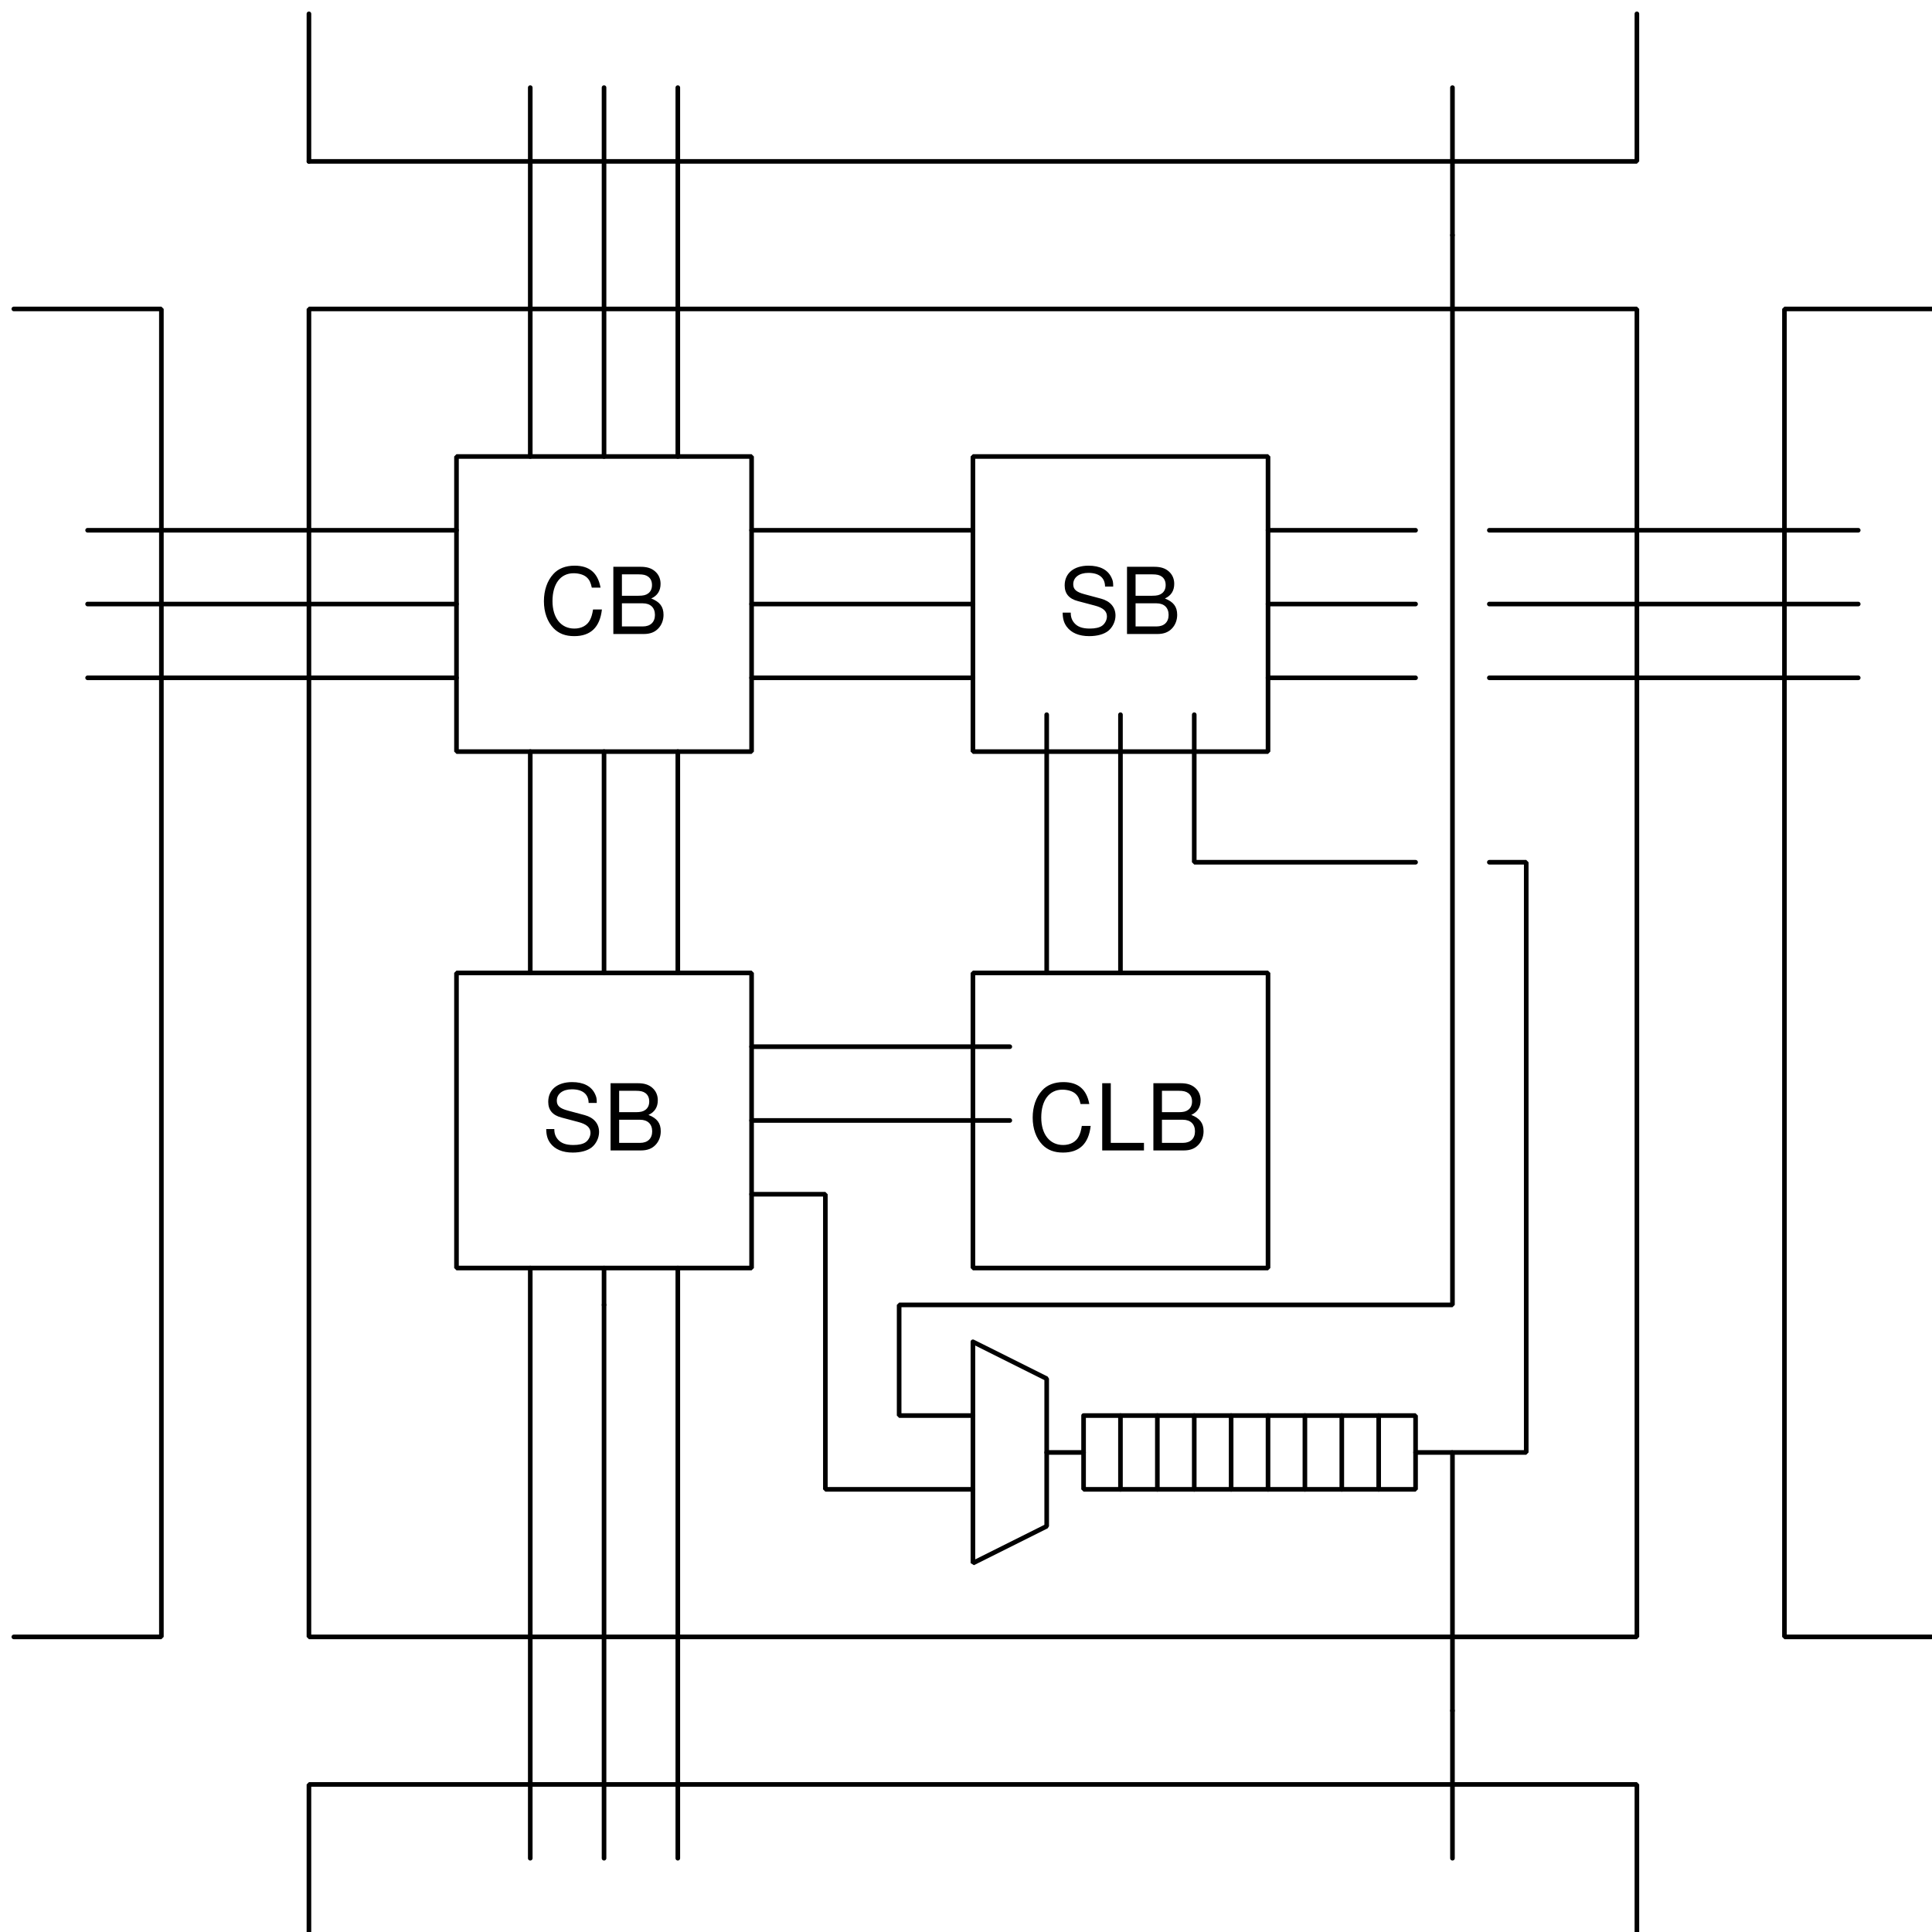
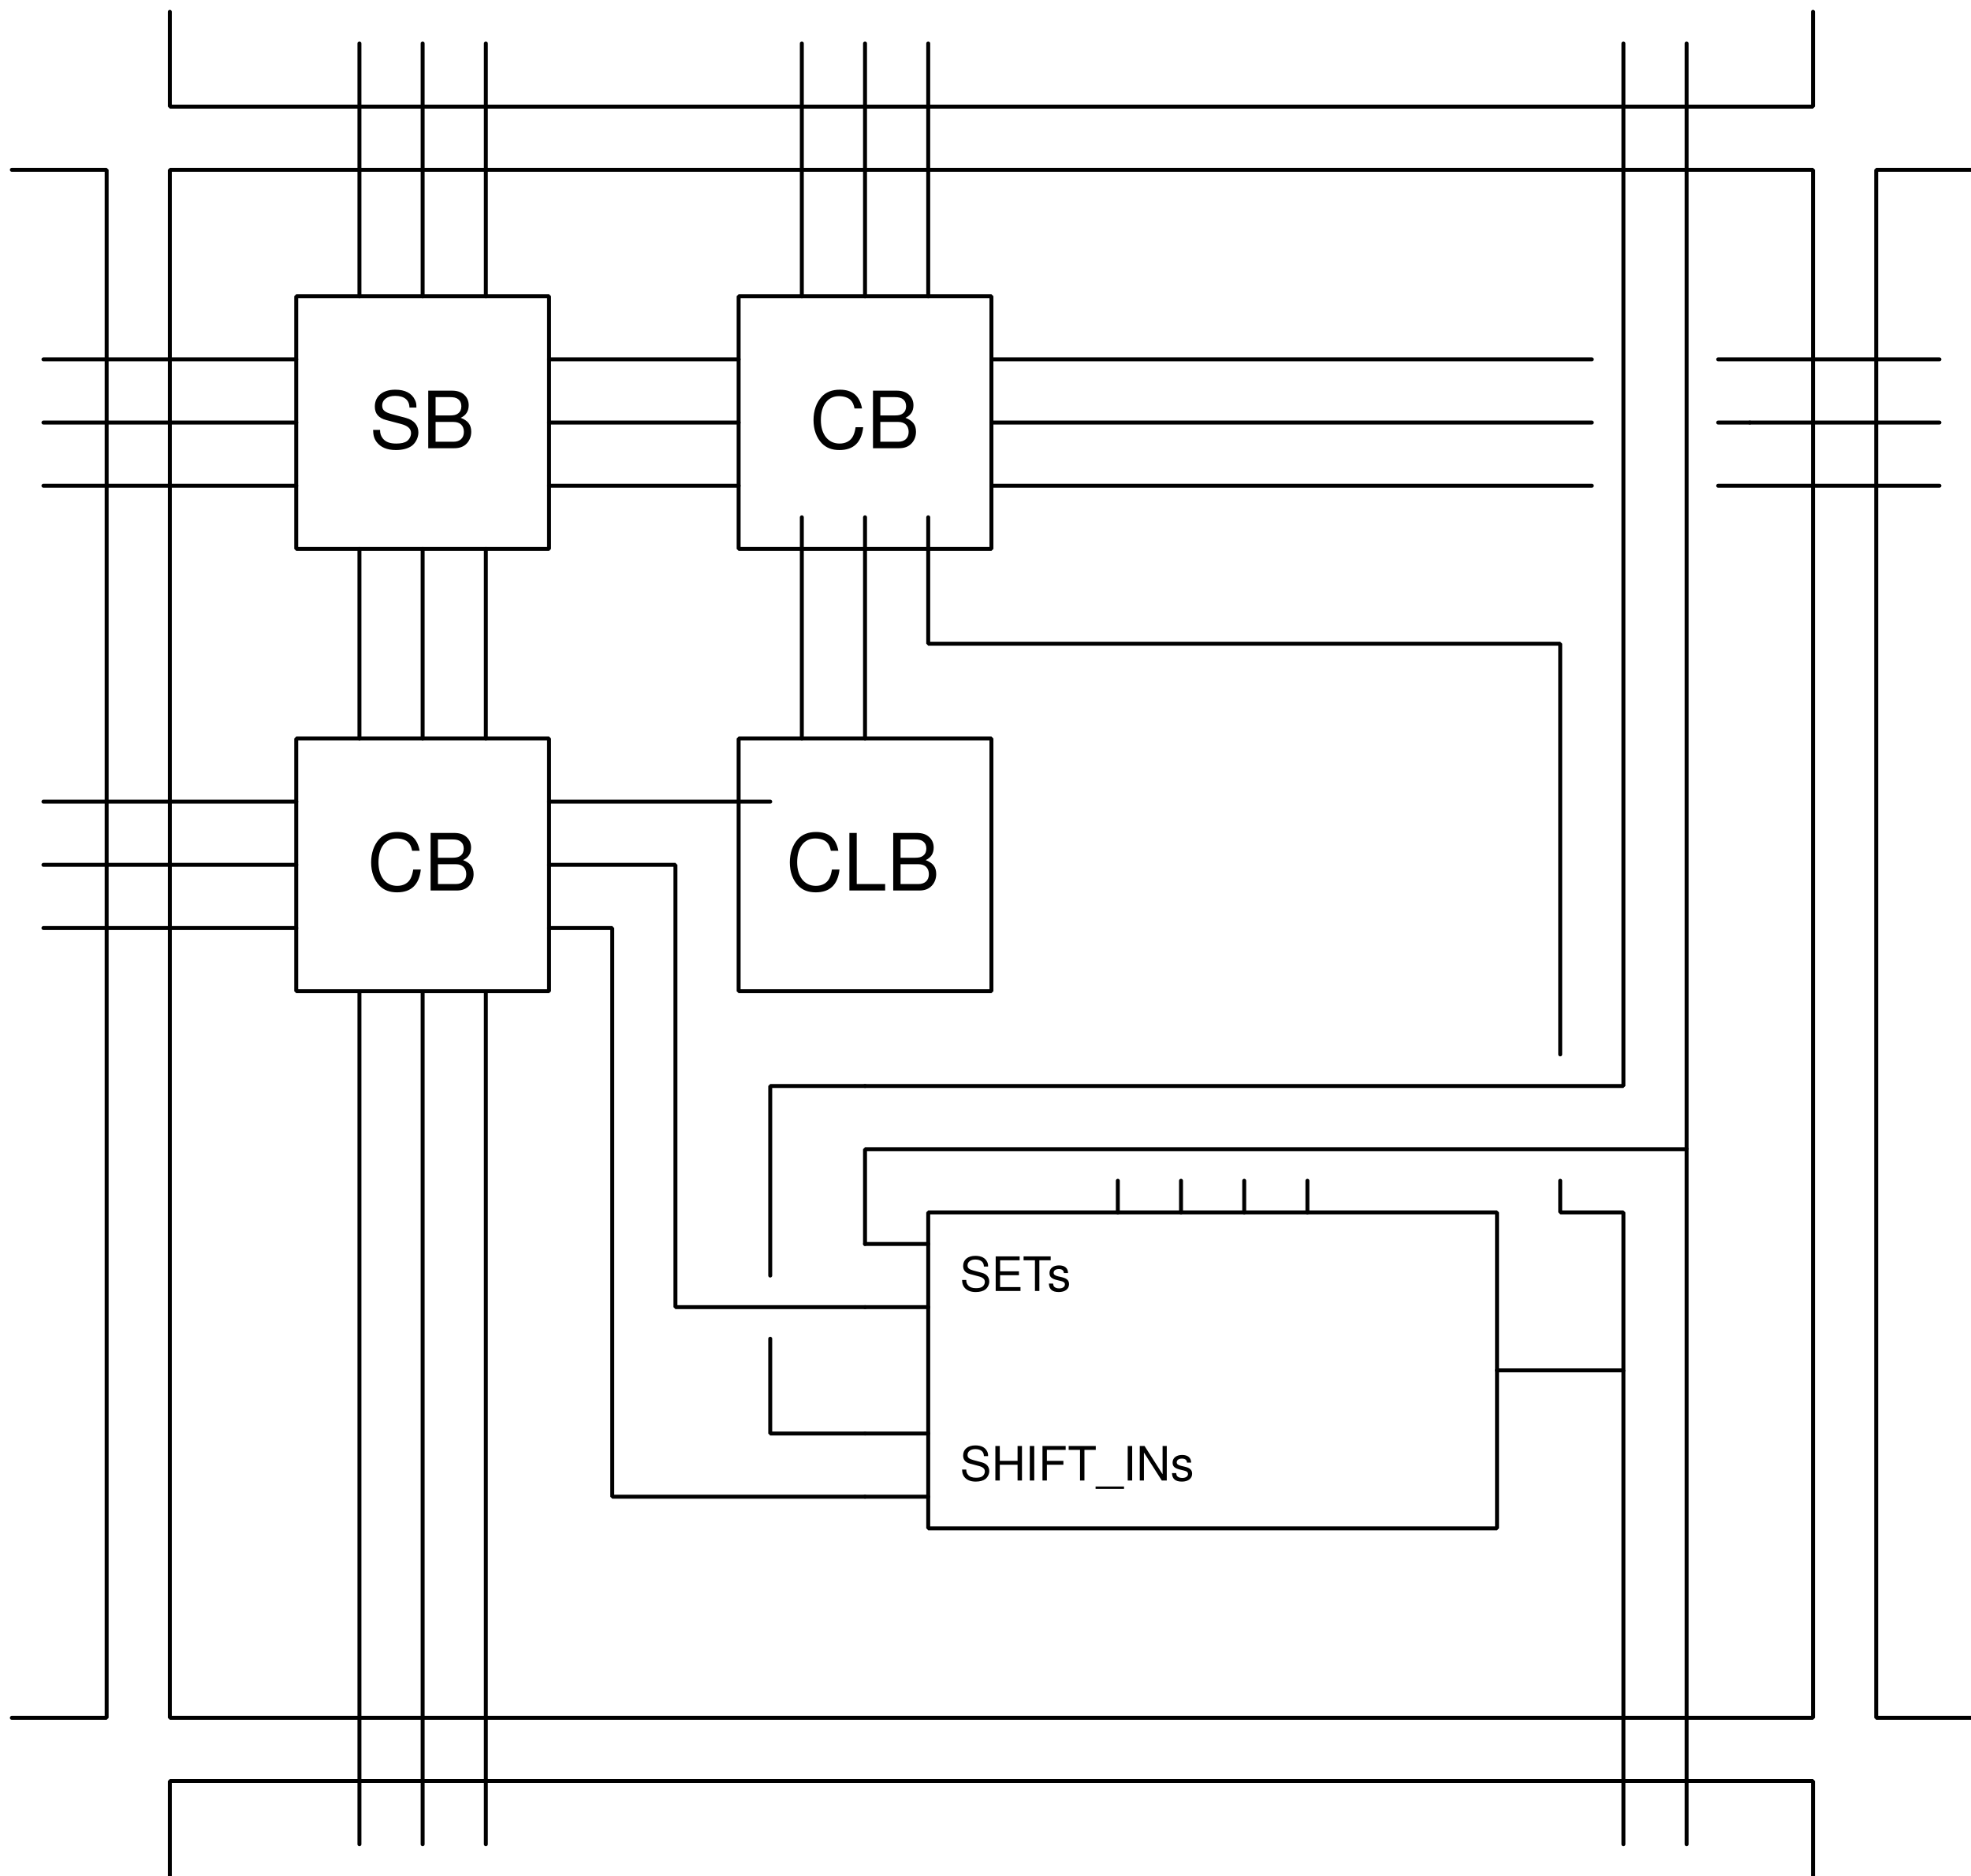
- <svg xmlns="http://www.w3.org/2000/svg" version="1.1" id="ConfigArchitecture" width="100%" height="100%" viewBox="-6 -6 838 838">
+ <svg xmlns="http://www.w3.org/2000/svg" version="1.1" id="ConfigArchitecture" width="100%" height="100%" viewBox="-6 -6 998 950">
  <g stroke="black">
-     <path d="M192,192 L192,320 320,320 320,192 z" fill="none" stroke-width="2" stroke-linejoin="bevel" stroke-linecap="round" stroke="#000000" />
-     <path d="M192,544 L192,416 320,416 320,544 z" fill="none" stroke-width="2" stroke-linejoin="bevel" stroke-linecap="round" stroke="#000000" />
-     <path d="M416,192 L416,320 544,320 544,192 z" fill="none" stroke-width="2" stroke-linejoin="bevel" stroke-linecap="round" stroke="#000000" />
-     <path d="M416,416 L416,544 544,544 544,416 z" fill="none" stroke-width="2" stroke-linejoin="bevel" stroke-linecap="round" stroke="#000000" />
-     <path d="M128,128 L128,704 704,704 704,128 z" fill="none" stroke-width="2" stroke-linejoin="bevel" stroke-linecap="round" stroke="#000000" />
-     <g transform="matrix(   1    0   -0    1 256 256)" fill="#000000">
+     <path d="M368,368 L368,496 496,496 496,368 z" fill="none" stroke-width="2" stroke-linejoin="bevel" stroke-linecap="round" stroke="#000000" />
+     <g transform="matrix(   1    0   -0    1 432 432)" fill="#000000">
+       <text stroke="none" font-family="Helvetica" font-size="40">
+         <tspan x="-40" y="13">CLB</tspan>
+       </text>
+     </g>
+     <g transform="matrix(   1    0   -0    1 592 688)" fill="#000000">
+       <text stroke="none" font-family="Helvetica" font-size="40">
+         <tspan x="-90" y="10" />
+         <text stroke="none" font-family="Helvetica" font-size="32">
+           <tspan x="-90" y="10">Config Store</tspan>
+         </text>
+       </text>
+     </g>
+     <path d="M80,80 L80,864 912,864 912,80 z" fill="none" stroke-width="2" stroke-linejoin="bevel" stroke-linecap="round" stroke="#000000" />
+     <path d="M432,624 L464,624 " fill="none" stroke-width="2" stroke-linejoin="bevel" stroke-linecap="round" stroke="#000000" />
+     <path d="M432,656 L464,656 " fill="none" stroke-width="2" stroke-linejoin="bevel" stroke-linecap="round" stroke="#000000" />
+     <path d="M432,720 L464,720 " fill="none" stroke-width="2" stroke-linejoin="bevel" stroke-linecap="round" stroke="#000000" />
+     <path d="M432,752 L464,752 " fill="none" stroke-width="2" stroke-linejoin="bevel" stroke-linecap="round" stroke="#000000" />
+     <path d="M432,624 L432,576 784,576 848,576 848,16 " fill="none" stroke-width="2" stroke-linejoin="bevel" stroke-linecap="round" stroke="#000000" />
+     <path d="M816,16 L816,544 432,544 " fill="none" stroke-width="2" stroke-linejoin="bevel" stroke-linecap="round" stroke="#000000" />
+     <path d="M144,144 L144,272 272,272 272,144 z" fill="none" stroke-width="2" stroke-linejoin="bevel" stroke-linecap="round" stroke="#000000" />
+     <path d="M272,368 L272,496 144,496 144,368 z" fill="none" stroke-width="2" stroke-linejoin="bevel" stroke-linecap="round" stroke="#000000" />
+     <path d="M368,144 L368,272 496,272 496,144 z" fill="none" stroke-width="2" stroke-linejoin="bevel" stroke-linecap="round" stroke="#000000" />
+     <path d="M272,432 L336,432 336,656 432,656 " fill="none" stroke-width="2" stroke-linejoin="bevel" stroke-linecap="round" stroke="#000000" />
+     <path d="M272,464 L304,464 304,752 432,752 " fill="none" stroke-width="2" stroke-linejoin="bevel" stroke-linecap="round" stroke="#000000" />
+     <path d="M432,544 L384,544 384,640 " fill="none" stroke-width="2" stroke-linejoin="bevel" stroke-linecap="round" stroke="#000000" />
+     <path d="M384,672 L384,720 432,720 " fill="none" stroke-width="2" stroke-linejoin="bevel" stroke-linecap="round" stroke="#000000" />
+     <g transform="matrix( 0.6    0   -0  0.6 480 736)" fill="#000000">
+       <text stroke="none" font-family="Helvetica" font-size="40">
+         <tspan x="0" y="13">SHIFT_INs</tspan>
+       </text>
+     </g>
+     <g transform="matrix( 0.6    0   -0  0.6 480 640)" fill="#000000">
+       <text stroke="none" font-family="Helvetica" font-size="40">
+         <tspan x="0" y="13">SETs</tspan>
+       </text>
+     </g>
+     <path d="M560,608 L560,592 " fill="none" stroke-width="2" stroke-linejoin="bevel" stroke-linecap="round" stroke="#000000" />
+     <path d="M592,608 L592,592 " fill="none" stroke-width="2" stroke-linejoin="bevel" stroke-linecap="round" stroke="#000000" />
+     <path d="M624,608 L624,592 " fill="none" stroke-width="2" stroke-linejoin="bevel" stroke-linecap="round" stroke="#000000" />
+     <path d="M656,608 L656,592 " fill="none" stroke-width="2" stroke-linejoin="bevel" stroke-linecap="round" stroke="#000000" />
+     <path d="M464,608 L464,768 752,768 752,608 z" fill="none" stroke-width="2" stroke-linejoin="bevel" stroke-linecap="round" stroke="#000000" />
+     <path d="M272,400 L384,400 " fill="none" stroke-width="2" stroke-linejoin="bevel" stroke-linecap="round" stroke="#000000" />
+     <path d="M400,368 L400,256 " fill="none" stroke-width="2" stroke-linejoin="bevel" stroke-linecap="round" stroke="#000000" />
+     <path d="M432,368 L432,256 " fill="none" stroke-width="2" stroke-linejoin="bevel" stroke-linecap="round" stroke="#000000" />
+     <path d="M816,688 L816,608 784,608 784,592 " fill="none" stroke-width="2" stroke-linejoin="bevel" stroke-linecap="round" stroke="#000000" />
+     <path d="M784,528 L784,320 464,320 464,256 " fill="none" stroke-width="2" stroke-linejoin="bevel" stroke-linecap="round" stroke="#000000" />
+     <g transform="matrix(   1    0   -0    1 208 432)" fill="#000000">
      <text stroke="none" font-family="Helvetica" font-size="40">
        <tspan x="-28" y="13">CB</tspan>
      </text>
    </g>
-     <g transform="matrix(   1    0   -0    1 480 256)" fill="#000000">
+     <g transform="matrix(   1    0   -0    1 208 208)" fill="#000000">
      <text stroke="none" font-family="Helvetica" font-size="40">
        <tspan x="-27" y="13">SB</tspan>
      </text>
    </g>
-     <g transform="matrix(   1    0   -0    1 480 480)" fill="#000000">
+     <g transform="matrix(   1    0   -0    1 432 208)" fill="#000000">
      <text stroke="none" font-family="Helvetica" font-size="40">
-         <tspan x="-40" y="13">CLB</tspan>
+         <tspan x="-28" y="13">CB</tspan>
      </text>
    </g>
-     <g transform="matrix(   1    0   -0    1 256 480)" fill="#000000">
-       <text stroke="none" font-family="Helvetica" font-size="40">
-         <tspan x="-27" y="13">SB</tspan>
-       </text>
-     </g>
-     <path d="M288,416 L288,320 " fill="none" stroke-width="2" stroke-linejoin="bevel" stroke-linecap="round" stroke="#000000" />
-     <path d="M256,416 L256,320 " fill="none" stroke-width="2" stroke-linejoin="bevel" stroke-linecap="round" stroke="#000000" />
-     <path d="M224,416 L224,320 " fill="none" stroke-width="2" stroke-linejoin="bevel" stroke-linecap="round" stroke="#000000" />
-     <path d="M320,448 L432,448 " fill="none" stroke-width="2" stroke-linejoin="bevel" stroke-linecap="round" stroke="#000000" />
-     <path d="M320,480 L432,480 " fill="none" stroke-width="2" stroke-linejoin="bevel" stroke-linecap="round" stroke="#000000" />
-     <path d="M416,256 L320,256 " fill="none" stroke-width="2" stroke-linejoin="bevel" stroke-linecap="round" stroke="#000000" />
-     <path d="M320,288 L416,288 " fill="none" stroke-width="2" stroke-linejoin="bevel" stroke-linecap="round" stroke="#000000" />
-     <path d="M416,224 L320,224 " fill="none" stroke-width="2" stroke-linejoin="bevel" stroke-linecap="round" stroke="#000000" />
-     <path d="M416,576 L448,592 448,656 416,672 416,576 " fill="none" stroke-width="2" stroke-linejoin="bevel" stroke-linecap="round" stroke="#000000" />
-     <path d="M416,640 L352,640 352,512 320,512 " fill="none" stroke-width="2" stroke-linejoin="bevel" stroke-linecap="round" stroke="#000000" />
-     <path d="M464,608 L464,640 608,640 608,608 464,608 " fill="none" stroke-width="2" stroke-linejoin="bevel" stroke-linecap="round" stroke="#000000" />
-     <path d="M480,640 L480,608 " fill="none" stroke-width="2" stroke-linejoin="bevel" stroke-linecap="round" stroke="#000000" />
-     <path d="M496,640 L496,608 " fill="none" stroke-width="2" stroke-linejoin="bevel" stroke-linecap="round" stroke="#000000" />
-     <path d="M512,608 L512,640 " fill="none" stroke-width="2" stroke-linejoin="bevel" stroke-linecap="round" stroke="#000000" />
-     <path d="M528,640 L528,608 " fill="none" stroke-width="2" stroke-linejoin="bevel" stroke-linecap="round" stroke="#000000" />
-     <path d="M544,640 L544,608 " fill="none" stroke-width="2" stroke-linejoin="bevel" stroke-linecap="round" stroke="#000000" />
-     <path d="M560,608 L560,640 " fill="none" stroke-width="2" stroke-linejoin="bevel" stroke-linecap="round" stroke="#000000" />
-     <path d="M576,640 L576,608 " fill="none" stroke-width="2" stroke-linejoin="bevel" stroke-linecap="round" stroke="#000000" />
-     <path d="M592,608 L592,640 " fill="none" stroke-width="2" stroke-linejoin="bevel" stroke-linecap="round" stroke="#000000" />
-     <path d="M624,96 L624,560 384,560 384,592 384,608 416,608 " fill="none" stroke-width="2" stroke-linejoin="bevel" stroke-linecap="round" stroke="#000000" />
-     <path d="M464,624 L448,624 " fill="none" stroke-width="2" stroke-linejoin="bevel" stroke-linecap="round" stroke="#000000" />
-     <path d="M608,624 L624,624 624,736 " fill="none" stroke-width="2" stroke-linejoin="bevel" stroke-linecap="round" stroke="#000000" />
-     <path d="M448,416 L448,304 " fill="none" stroke-width="2" stroke-linejoin="bevel" stroke-linecap="round" stroke="#000000" />
-     <path d="M480,416 L480,304 " fill="none" stroke-width="2" stroke-linejoin="bevel" stroke-linecap="round" stroke="#000000" />
-     <path d="M624,624 L656,624 656,368 640,368 " fill="none" stroke-width="2" stroke-linejoin="bevel" stroke-linecap="round" stroke="#000000" />
-     <path d="M608,368 L512,368 512,304 " fill="none" stroke-width="2" stroke-linejoin="bevel" stroke-linecap="round" stroke="#000000" />
-     <path d="M192,224 L32,224 " fill="none" stroke-width="2" stroke-linejoin="bevel" stroke-linecap="round" stroke="#000000" />
-     <path d="M704,224 L640,224 " fill="none" stroke-width="2" stroke-linejoin="bevel" stroke-linecap="round" stroke="#000000" />
-     <path d="M608,224 L544,224 " fill="none" stroke-width="2" stroke-linejoin="bevel" stroke-linecap="round" stroke="#000000" />
-     <path d="M544,256 L608,256 " fill="none" stroke-width="2" stroke-linejoin="bevel" stroke-linecap="round" stroke="#000000" />
-     <path d="M640,256 L704,256 " fill="none" stroke-width="2" stroke-linejoin="bevel" stroke-linecap="round" stroke="#000000" />
-     <path d="M544,288 L608,288 " fill="none" stroke-width="2" stroke-linejoin="bevel" stroke-linecap="round" stroke="#000000" />
-     <path d="M640,288 L704,288 " fill="none" stroke-width="2" stroke-linejoin="bevel" stroke-linecap="round" stroke="#000000" />
-     <path d="M704,288 L800,288 " fill="none" stroke-width="2" stroke-linejoin="bevel" stroke-linecap="round" stroke="#000000" />
-     <path d="M704,256 L800,256 " fill="none" stroke-width="2" stroke-linejoin="bevel" stroke-linecap="round" stroke="#000000" />
-     <path d="M800,224 L704,224 " fill="none" stroke-width="2" stroke-linejoin="bevel" stroke-linecap="round" stroke="#000000" />
-     <path d="M224,544 L224,800 " fill="none" stroke-width="2" stroke-linejoin="bevel" stroke-linecap="round" stroke="#000000" />
-     <path d="M256,560 L256,800 " fill="none" stroke-width="2" stroke-linejoin="bevel" stroke-linecap="round" stroke="#000000" />
-     <path d="M256,544 L256,560 " fill="none" stroke-width="2" stroke-linejoin="bevel" stroke-linecap="round" stroke="#000000" />
-     <path d="M288,544 L288,800 " fill="none" stroke-width="2" stroke-linejoin="bevel" stroke-linecap="round" stroke="#000000" />
-     <path d="M192,256 L32,256 " fill="none" stroke-width="2" stroke-linejoin="bevel" stroke-linecap="round" stroke="#000000" />
-     <path d="M192,288 L32,288 " fill="none" stroke-width="2" stroke-linejoin="bevel" stroke-linecap="round" stroke="#000000" />
-     <path d="M288,192 L288,32 " fill="none" stroke-width="2" stroke-linejoin="bevel" stroke-linecap="round" stroke="#000000" />
-     <path d="M256,192 L256,32 " fill="none" stroke-width="2" stroke-linejoin="bevel" stroke-linecap="round" stroke="#000000" />
-     <path d="M224,192 L224,32 " fill="none" stroke-width="2" stroke-linejoin="bevel" stroke-linecap="round" stroke="#000000" />
-     <path d="M624,736 L624,800 " fill="none" stroke-width="2" stroke-linejoin="bevel" stroke-linecap="round" stroke="#000000" />
-     <path d="M624,96 L624,32 " fill="none" stroke-width="2" stroke-linejoin="bevel" stroke-linecap="round" stroke="#000000" />
-     <path d="M128,64 L704,64 704,0 " fill="none" stroke-width="2" stroke-linejoin="bevel" stroke-linecap="round" stroke="#000000" />
-     <path d="M128,64 L128,0 " fill="none" stroke-width="2" stroke-linejoin="bevel" stroke-linecap="round" stroke="#000000" />
-     <path d="M0,128 L64,128 64,704 0,704 " fill="none" stroke-width="2" stroke-linejoin="bevel" stroke-linecap="round" stroke="#000000" />
-     <path d="M128,832 L128,768 704,768 704,832 " fill="none" stroke-width="2" stroke-linejoin="bevel" stroke-linecap="round" stroke="#000000" />
-     <path d="M832,704 L768,704 768,128 832,128 " fill="none" stroke-width="2" stroke-linejoin="bevel" stroke-linecap="round" stroke="#000000" />
+     <path d="M176,368 L176,272 " fill="none" stroke-width="2" stroke-linejoin="bevel" stroke-linecap="round" stroke="#000000" />
+     <path d="M208,368 L208,272 " fill="none" stroke-width="2" stroke-linejoin="bevel" stroke-linecap="round" stroke="#000000" />
+     <path d="M240,368 L240,272 " fill="none" stroke-width="2" stroke-linejoin="bevel" stroke-linecap="round" stroke="#000000" />
+     <path d="M272,240 L368,240 " fill="none" stroke-width="2" stroke-linejoin="bevel" stroke-linecap="round" stroke="#000000" />
+     <path d="M368,208 L272,208 " fill="none" stroke-width="2" stroke-linejoin="bevel" stroke-linecap="round" stroke="#000000" />
+     <path d="M272,176 L368,176 " fill="none" stroke-width="2" stroke-linejoin="bevel" stroke-linecap="round" stroke="#000000" />
+     <path d="M176,144 L176,16 " fill="none" stroke-width="2" stroke-linejoin="bevel" stroke-linecap="round" stroke="#000000" />
+     <path d="M208,144 L208,16 " fill="none" stroke-width="2" stroke-linejoin="bevel" stroke-linecap="round" stroke="#000000" />
+     <path d="M240,144 L240,16 " fill="none" stroke-width="2" stroke-linejoin="bevel" stroke-linecap="round" stroke="#000000" />
+     <path d="M400,144 L400,16 " fill="none" stroke-width="2" stroke-linejoin="bevel" stroke-linecap="round" stroke="#000000" />
+     <path d="M432,144 L432,16 " fill="none" stroke-width="2" stroke-linejoin="bevel" stroke-linecap="round" stroke="#000000" />
+     <path d="M464,144 L464,16 " fill="none" stroke-width="2" stroke-linejoin="bevel" stroke-linecap="round" stroke="#000000" />
+     <path d="M496,240 L800,240 " fill="none" stroke-width="2" stroke-linejoin="bevel" stroke-linecap="round" stroke="#000000" />
+     <path d="M864,240 L976,240 " fill="none" stroke-width="2" stroke-linejoin="bevel" stroke-linecap="round" stroke="#000000" />
+     <path d="M880,208 L976,208 " fill="none" stroke-width="2" stroke-linejoin="bevel" stroke-linecap="round" stroke="#000000" />
+     <path d="M864,208 L880,208 " fill="none" stroke-width="2" stroke-linejoin="bevel" stroke-linecap="round" stroke="#000000" />
+     <path d="M864,176 L976,176 " fill="none" stroke-width="2" stroke-linejoin="bevel" stroke-linecap="round" stroke="#000000" />
+     <path d="M496,176 L800,176 " fill="none" stroke-width="2" stroke-linejoin="bevel" stroke-linecap="round" stroke="#000000" />
+     <path d="M496,208 L800,208 " fill="none" stroke-width="2" stroke-linejoin="bevel" stroke-linecap="round" stroke="#000000" />
+     <path d="M144,400 L16,400 " fill="none" stroke-width="2" stroke-linejoin="bevel" stroke-linecap="round" stroke="#000000" />
+     <path d="M16,432 L144,432 " fill="none" stroke-width="2" stroke-linejoin="bevel" stroke-linecap="round" stroke="#000000" />
+     <path d="M16,464 L144,464 " fill="none" stroke-width="2" stroke-linejoin="bevel" stroke-linecap="round" stroke="#000000" />
+     <path d="M16,176 L144,176 " fill="none" stroke-width="2" stroke-linejoin="bevel" stroke-linecap="round" stroke="#000000" />
+     <path d="M144,208 L16,208 " fill="none" stroke-width="2" stroke-linejoin="bevel" stroke-linecap="round" stroke="#000000" />
+     <path d="M144,240 L16,240 " fill="none" stroke-width="2" stroke-linejoin="bevel" stroke-linecap="round" stroke="#000000" />
+     <path d="M0,80 L48,80 48,864 0,864 " fill="none" stroke-width="2" stroke-linejoin="bevel" stroke-linecap="round" stroke="#000000" />
+     <path d="M80,0 L80,48 912,48 912,0 " fill="none" stroke-width="2" stroke-linejoin="bevel" stroke-linecap="round" stroke="#000000" />
+     <path d="M176,496 L176,928 " fill="none" stroke-width="2" stroke-linejoin="bevel" stroke-linecap="round" stroke="#000000" />
+     <path d="M208,928 L208,496 " fill="none" stroke-width="2" stroke-linejoin="bevel" stroke-linecap="round" stroke="#000000" />
+     <path d="M240,928 L240,496 " fill="none" stroke-width="2" stroke-linejoin="bevel" stroke-linecap="round" stroke="#000000" />
+     <path d="M816,928 L816,688 752,688 " fill="none" stroke-width="2" stroke-linejoin="bevel" stroke-linecap="round" stroke="#000000" />
+     <path d="M848,928 L848,576 " fill="none" stroke-width="2" stroke-linejoin="bevel" stroke-linecap="round" stroke="#000000" />
+     <path d="M80,944 L80,896 912,896 912,944 " fill="none" stroke-width="2" stroke-linejoin="bevel" stroke-linecap="round" stroke="#000000" />
+     <path d="M992,80 L944,80 944,864 992,864 " fill="none" stroke-width="2" stroke-linejoin="bevel" stroke-linecap="round" stroke="#000000" />
  </g>
</svg>
